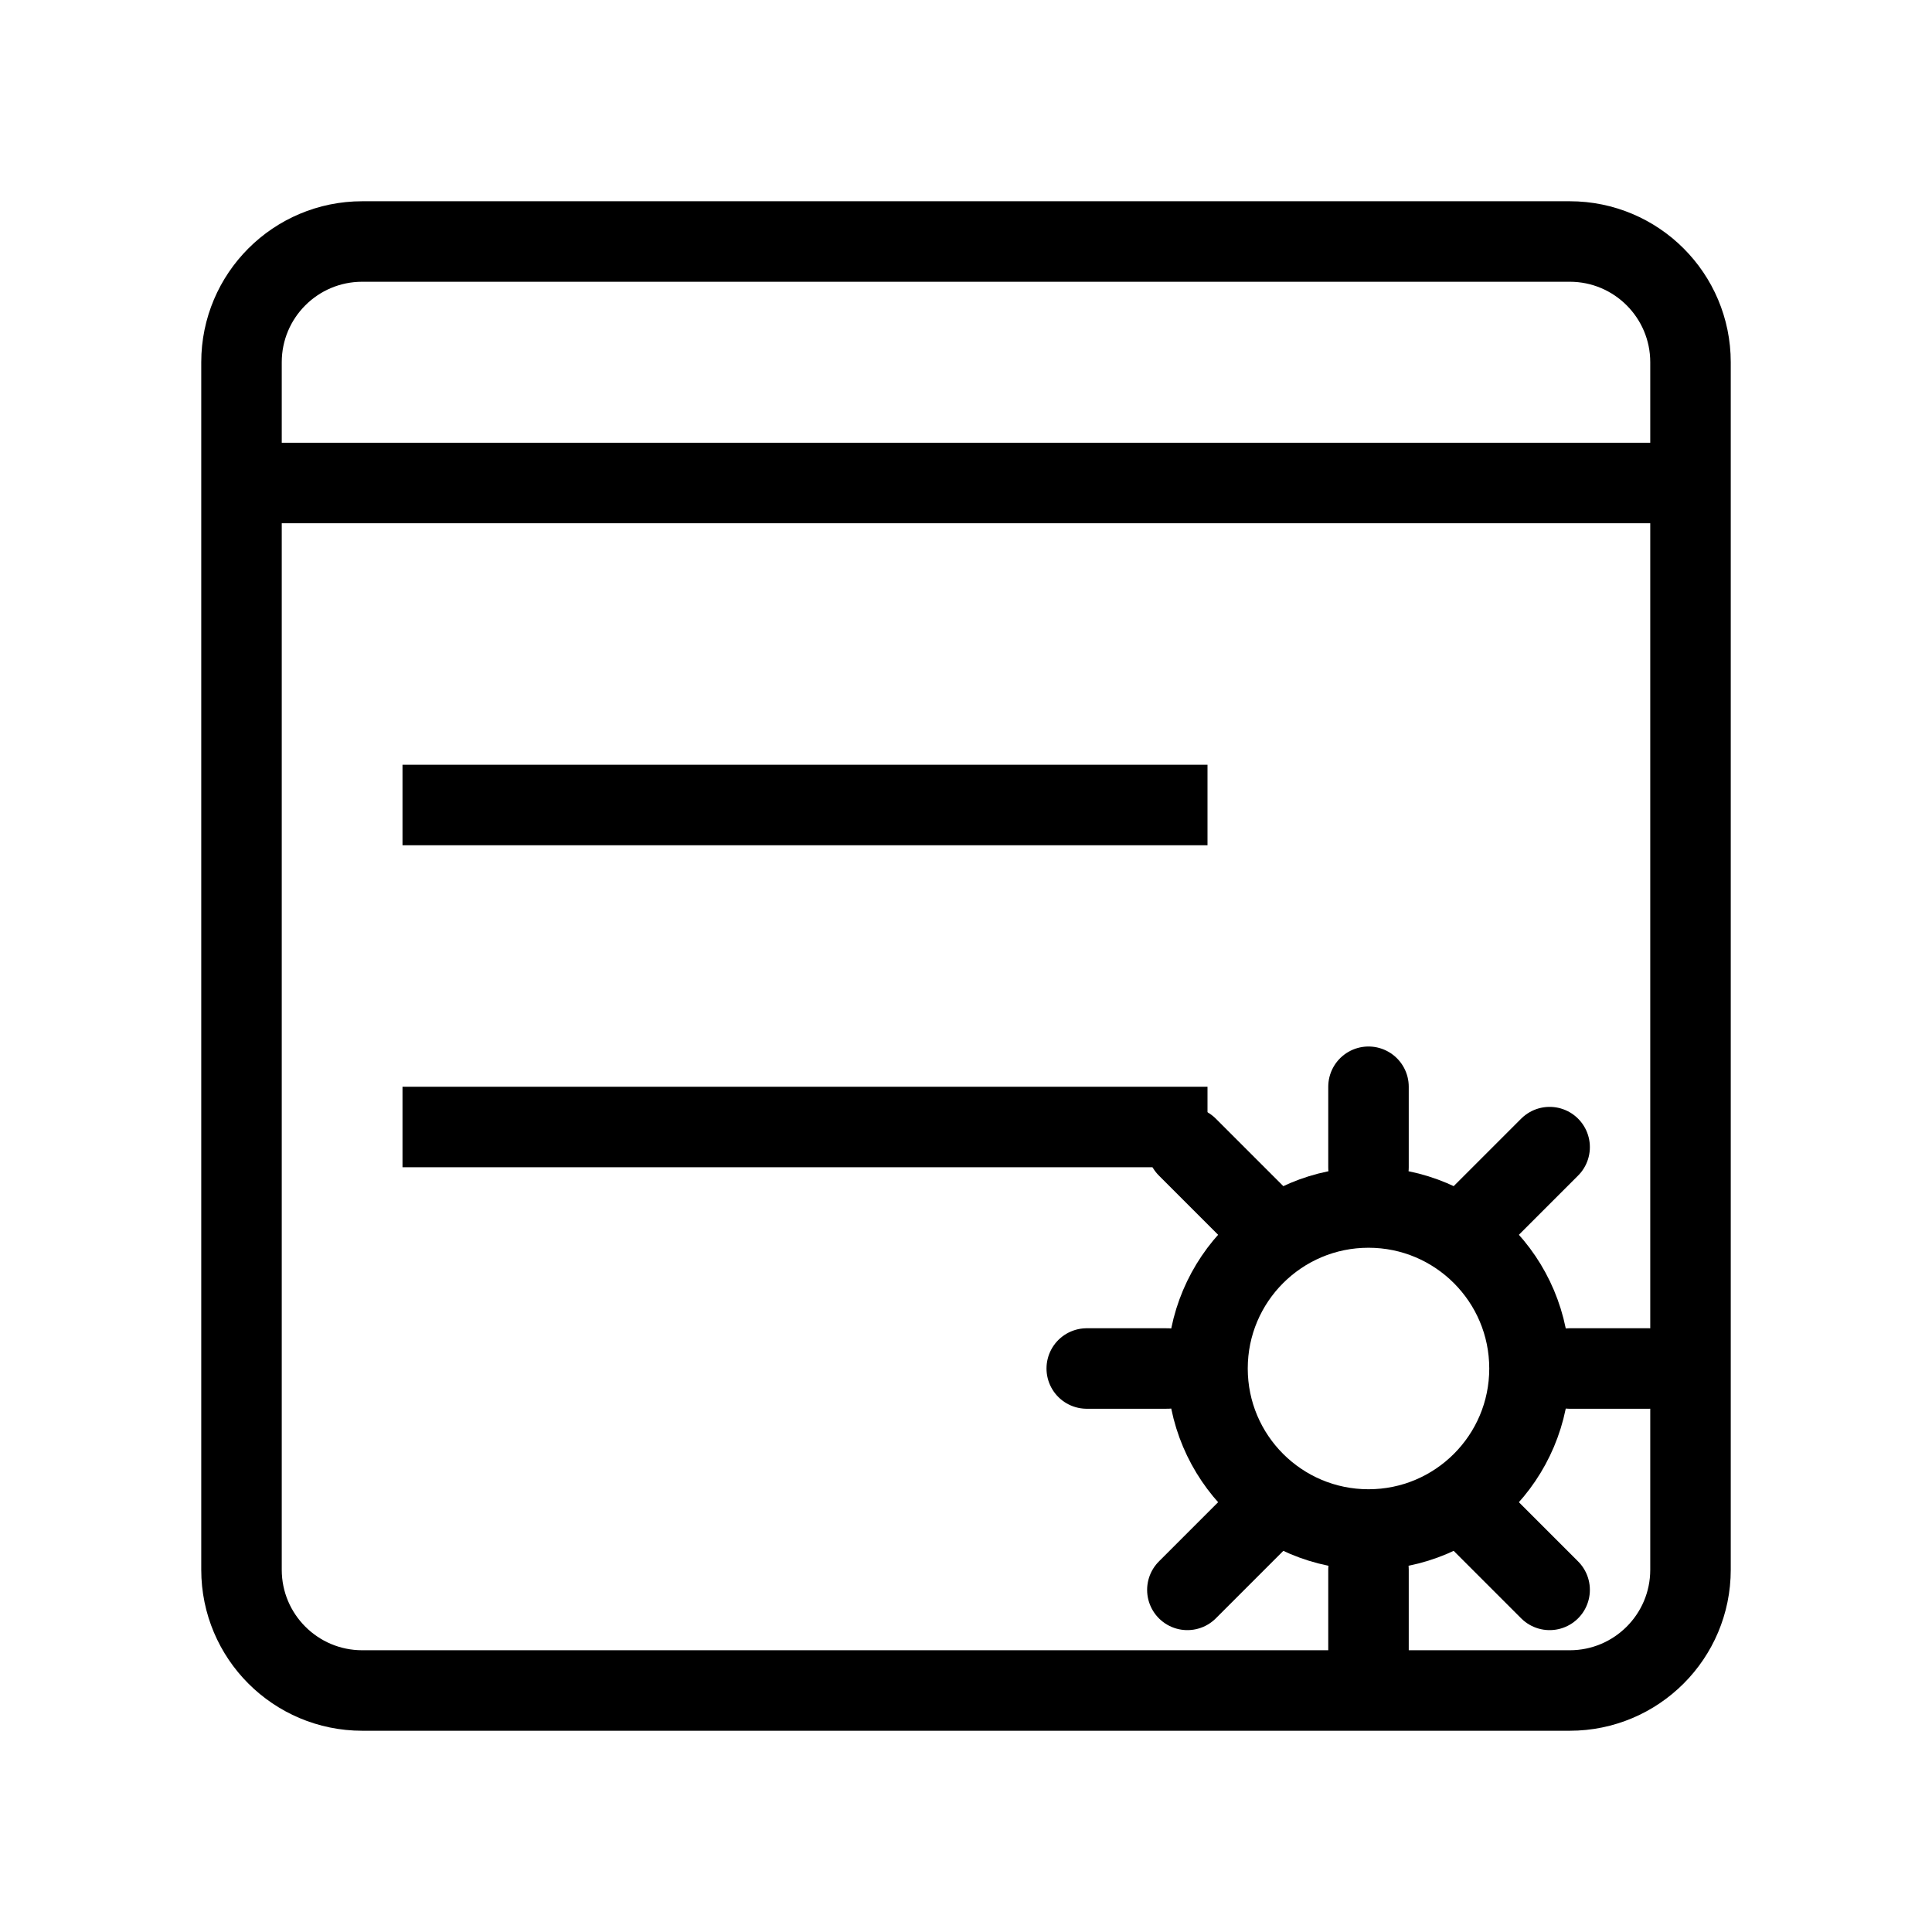
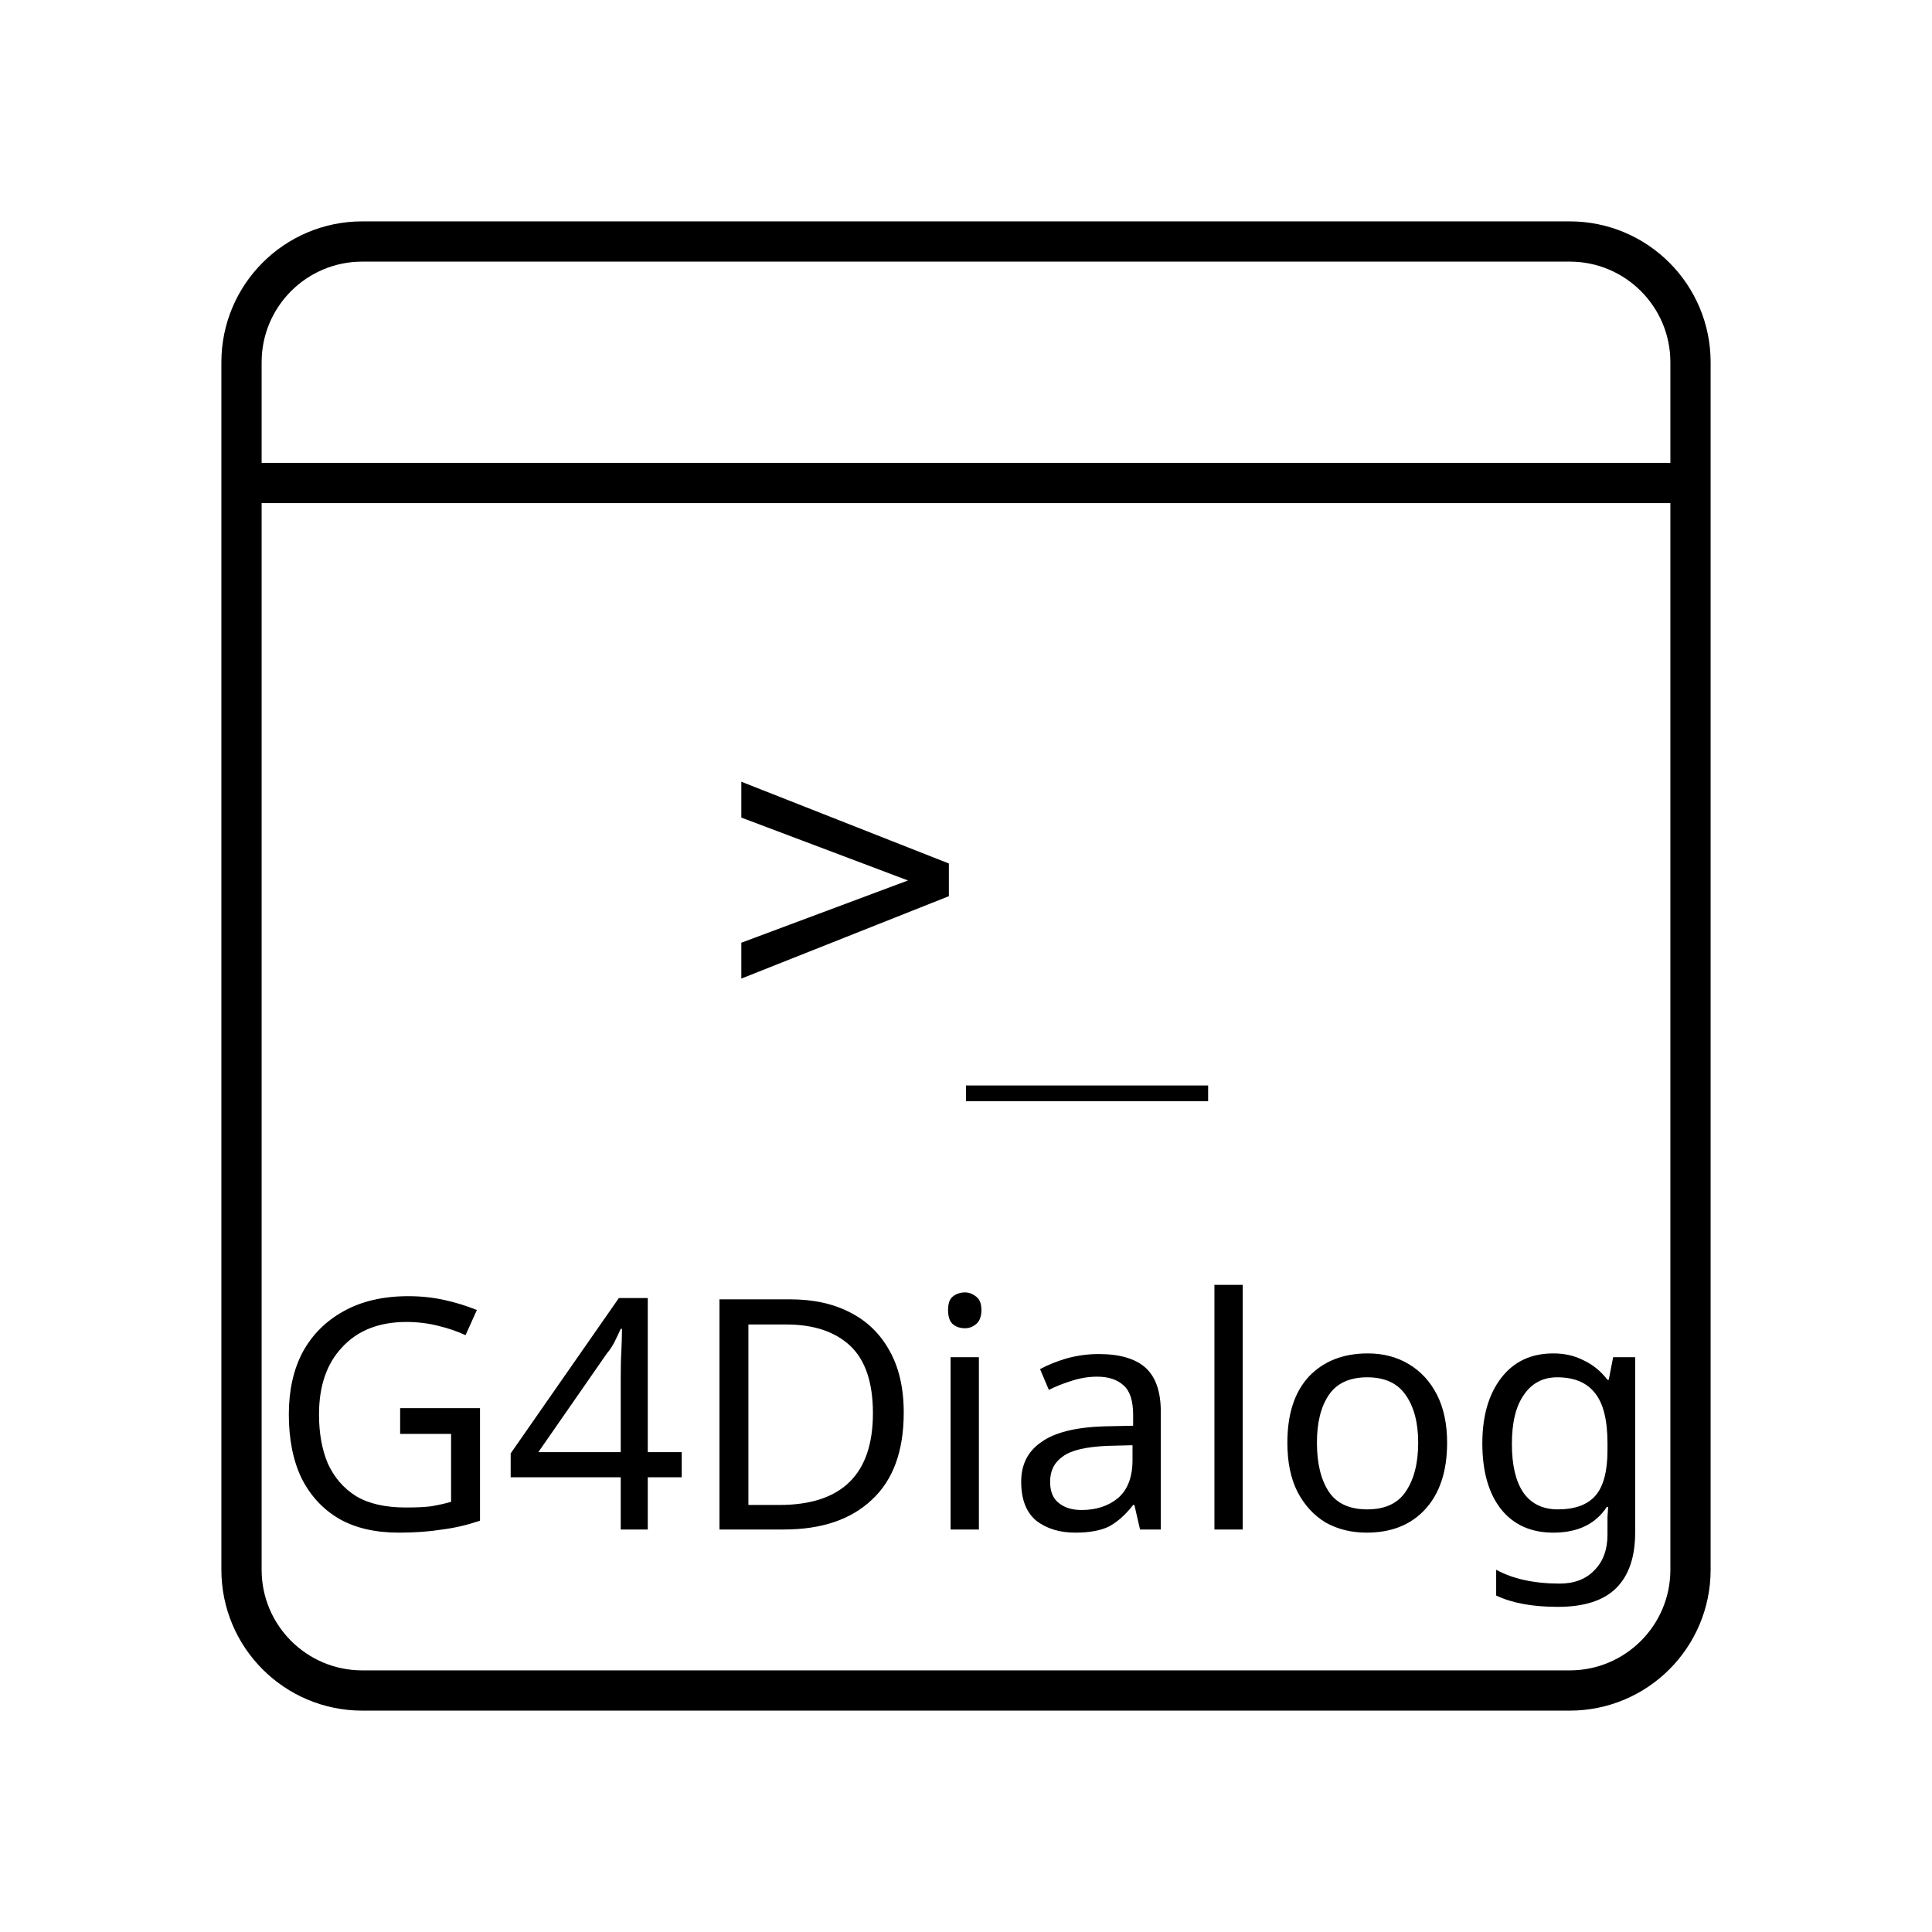
<svg xmlns="http://www.w3.org/2000/svg" width="48" height="48" viewBox="0 0 48 48" fill="none">
-   <rect x="6" y="6" width="36" height="36" rx="3" stroke="currentColor" stroke-width="2" />
-   <line x1="6" y1="12" x2="42" y2="12" stroke="currentColor" stroke-width="2" />
-   <line x1="10" y1="20" x2="30" y2="20" stroke="currentColor" stroke-width="2" />
-   <line x1="10" y1="28" x2="30" y2="28" stroke="currentColor" stroke-width="2" />
-   <circle cx="34" cy="34" r="4" stroke="currentColor" stroke-width="2" />
-   <line x1="34" y1="29" x2="34" y2="27" stroke="currentColor" stroke-width="2" stroke-linecap="round" />
-   <line x1="34" y1="39" x2="34" y2="41" stroke="currentColor" stroke-width="2" stroke-linecap="round" />
-   <line x1="29" y1="34" x2="27" y2="34" stroke="currentColor" stroke-width="2" stroke-linecap="round" />
-   <line x1="39" y1="34" x2="41" y2="34" stroke="currentColor" stroke-width="2" stroke-linecap="round" />
-   <line x1="31.5" y1="30.5" x2="29.5" y2="28.5" stroke="currentColor" stroke-width="2" stroke-linecap="round" />
-   <line x1="36.5" y1="37.5" x2="38.5" y2="39.5" stroke="currentColor" stroke-width="2" stroke-linecap="round" />
-   <line x1="31.5" y1="37.5" x2="29.5" y2="39.5" stroke="currentColor" stroke-width="2" stroke-linecap="round" />
-   <line x1="36.5" y1="30.5" x2="38.5" y2="28.5" stroke="currentColor" stroke-width="2" stroke-linecap="round" />
+   <rect x="6" y="6" width="36" height="36" rx="3" fill="none" stroke="currentColor" stroke-width="1" />
+   <line x1="6" y1="12" x2="42" y2="12" stroke="currentColor" stroke-width="1" />
+   <text x="24" y="25" text-anchor="middle" fill="currentColor" font-size="10" font-family="Mono">
+         &gt;_
+     </text>
+   <text x="24" y="38" text-anchor="middle" fill="currentColor" font-size="8" font-family="Avenir">
+         G4Dialog
+     </text>
</svg>
